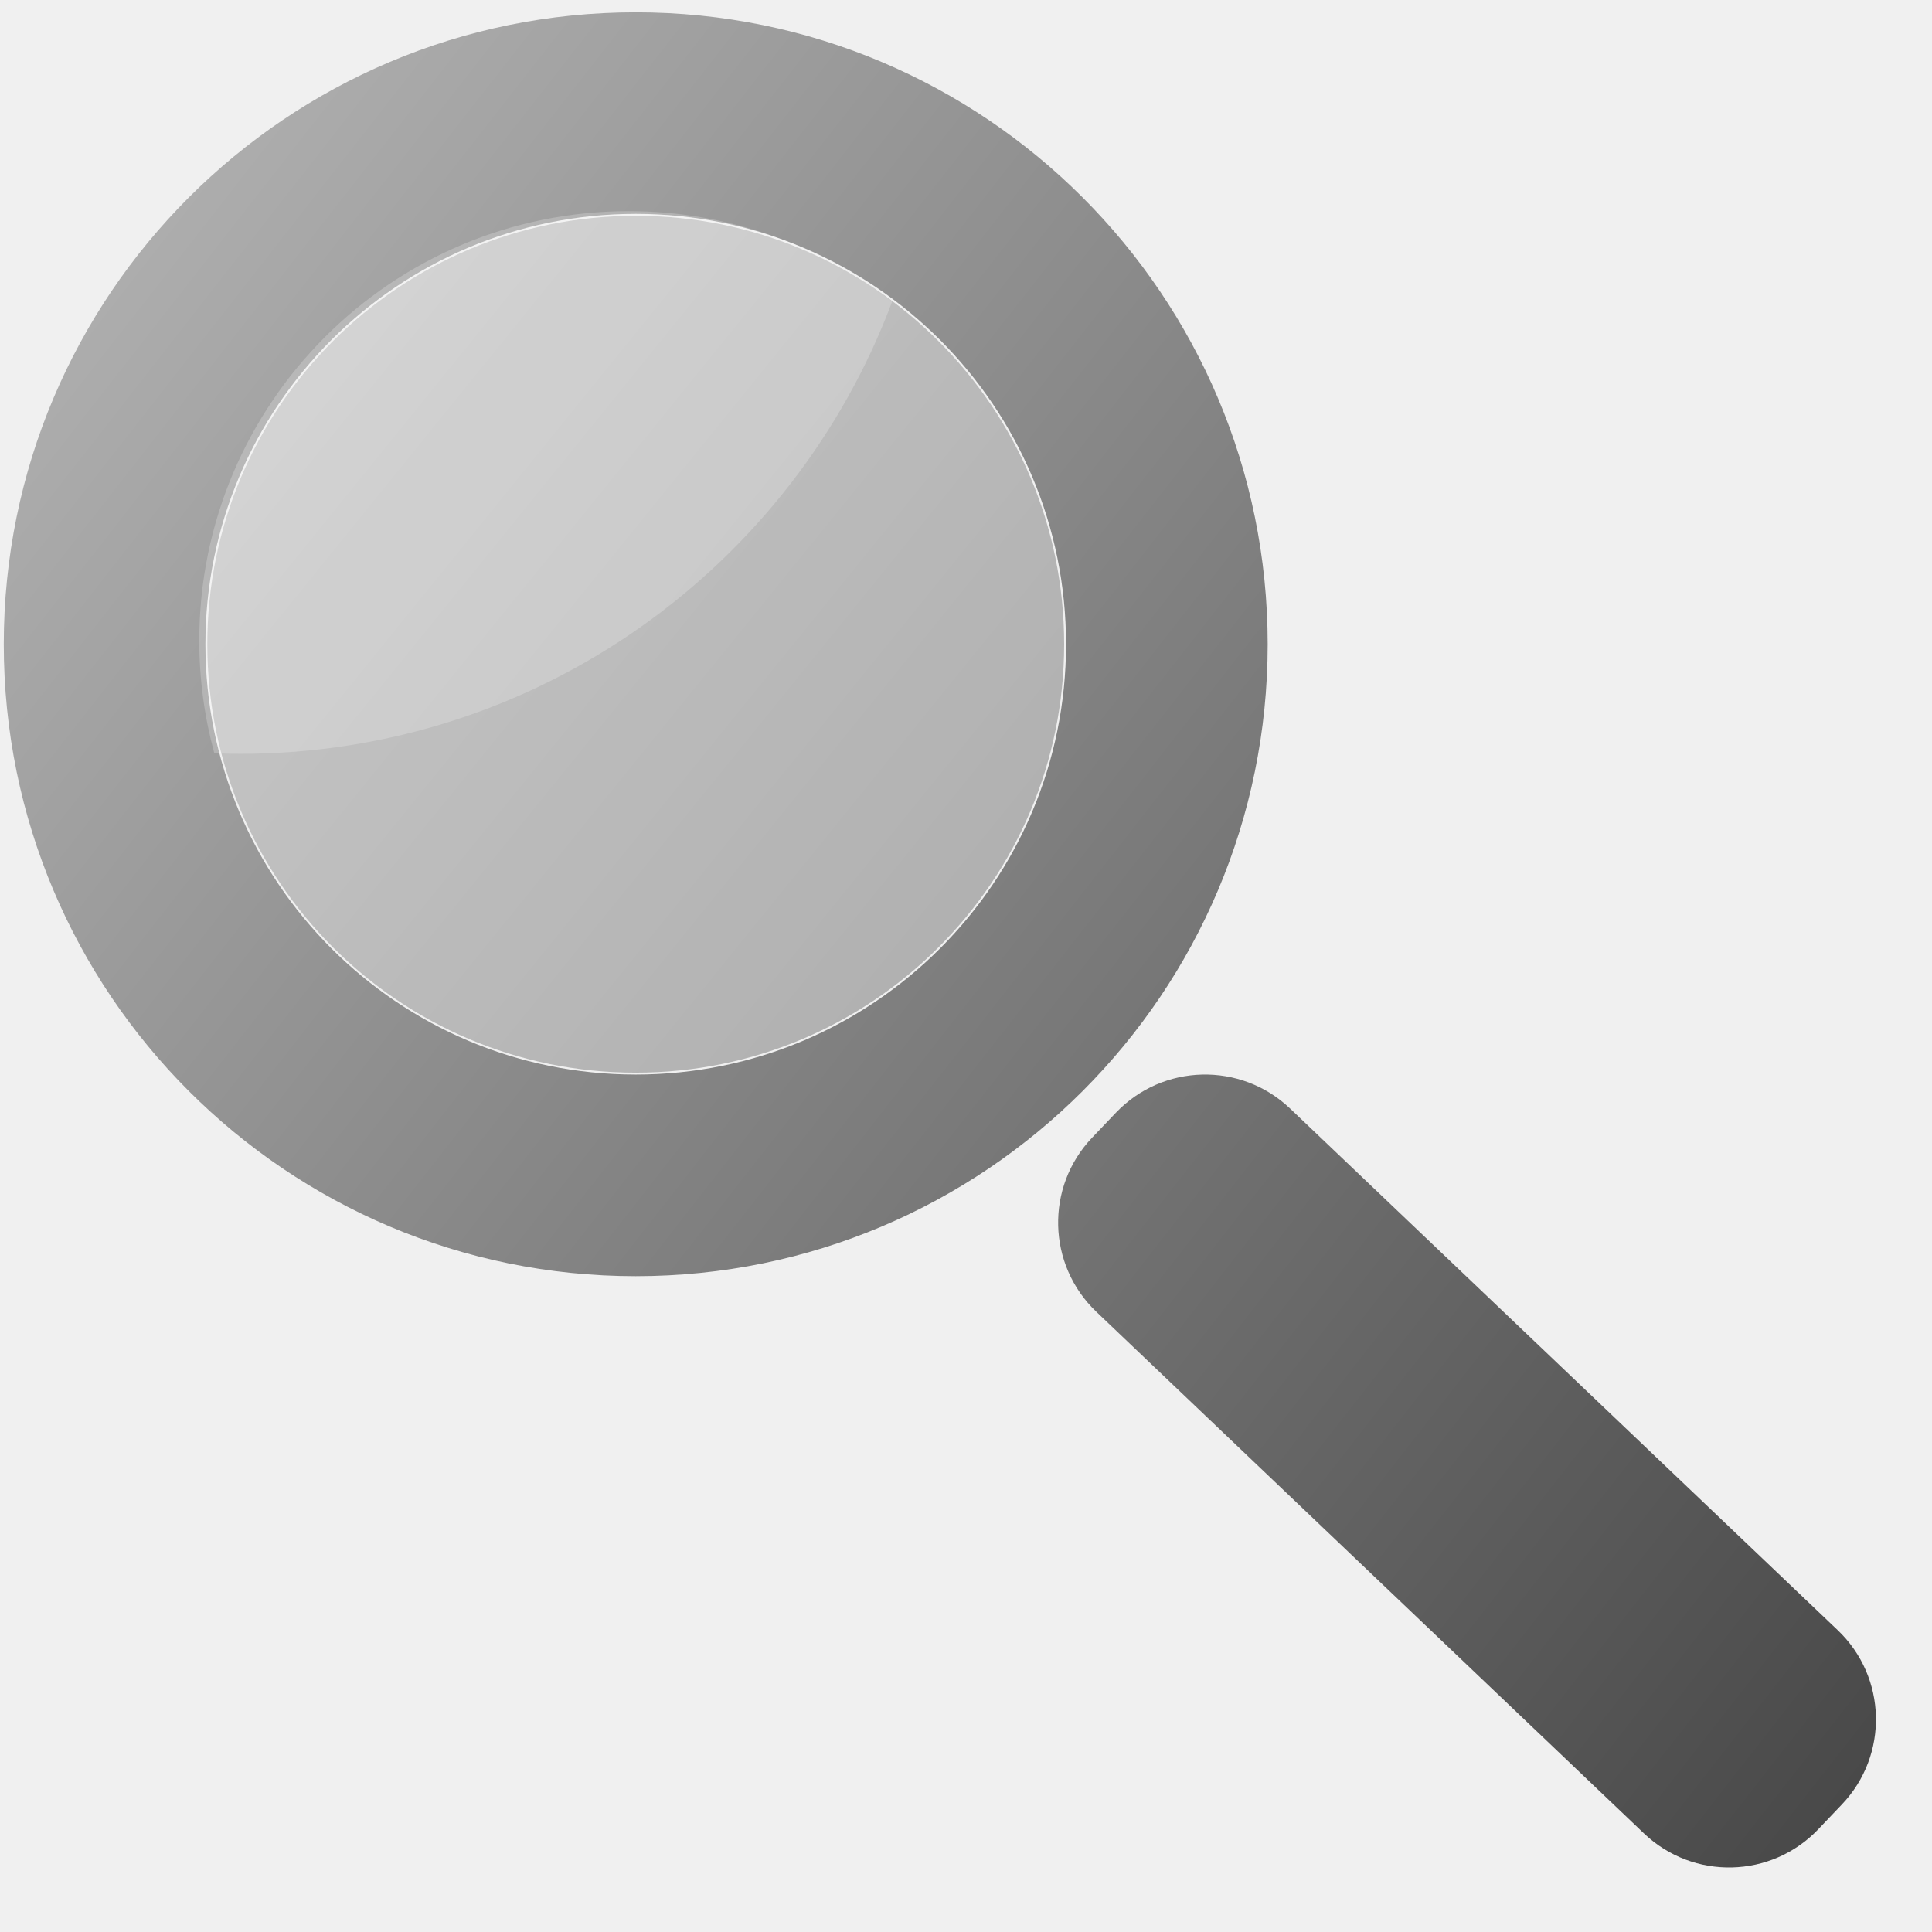
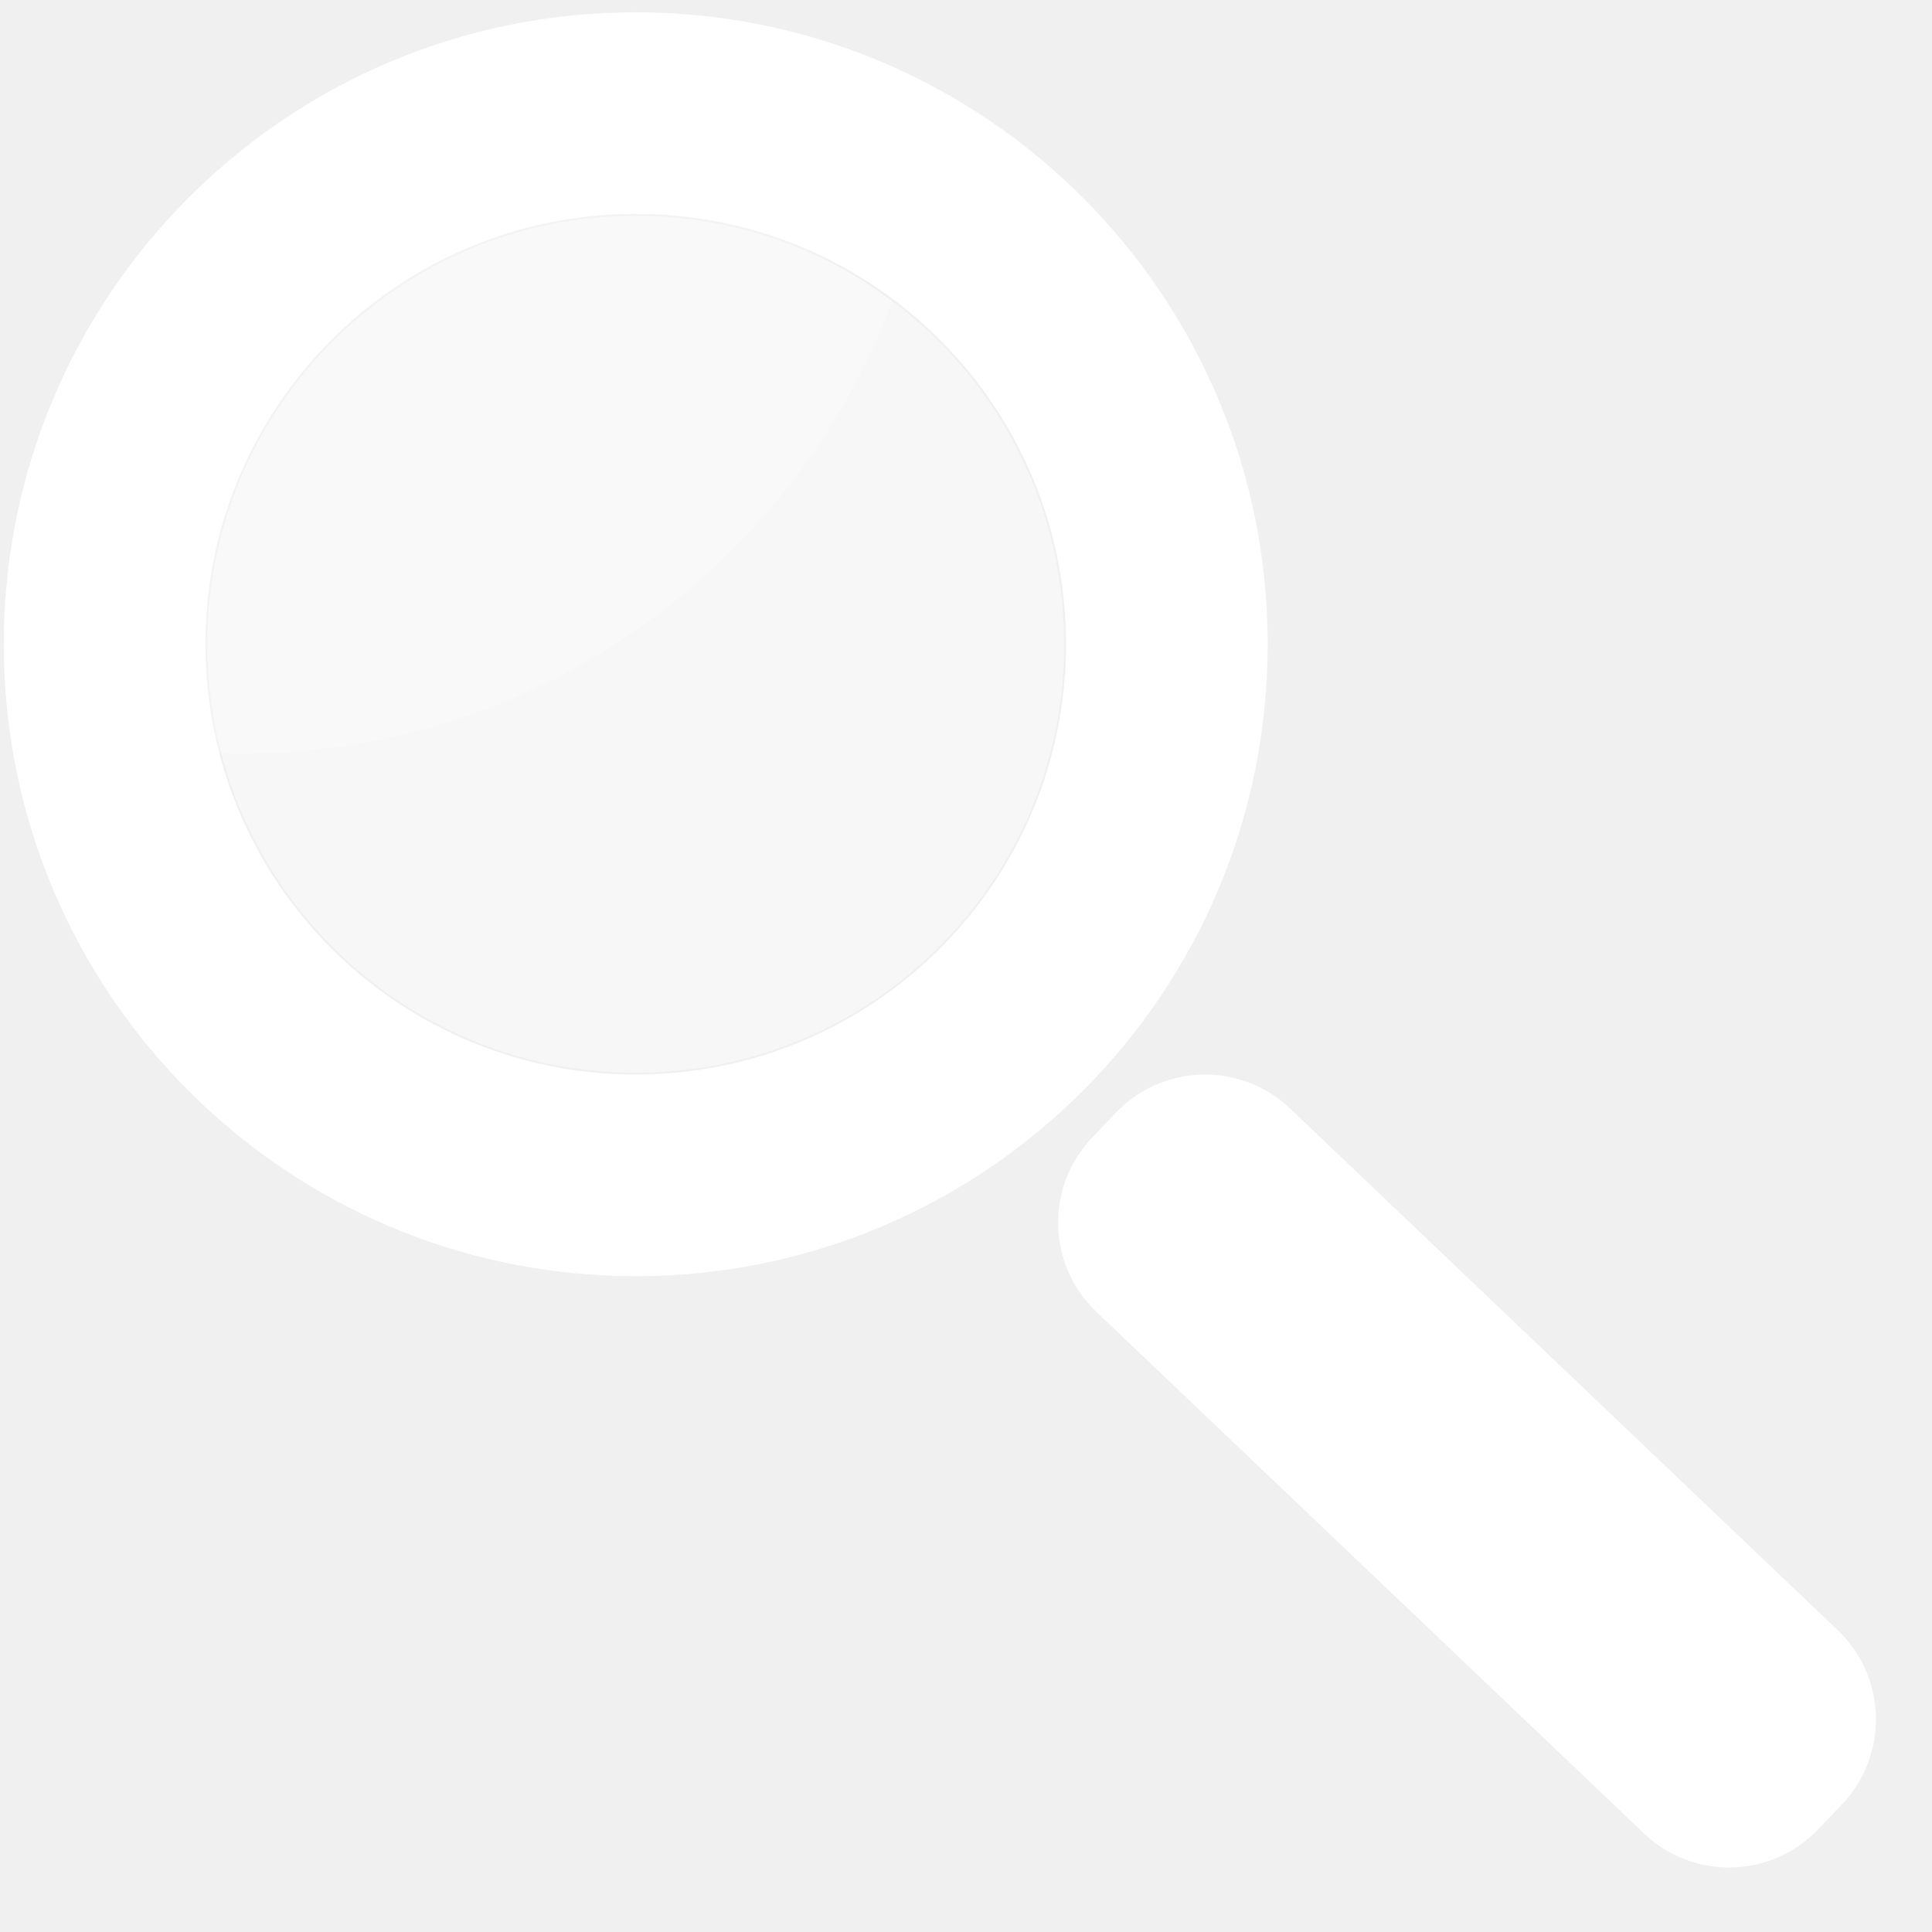
<svg xmlns="http://www.w3.org/2000/svg" version="1.1" x="0px" y="0px" width="100px" height="100px" viewBox="0 0 100 100" style="enable-background:new 0 0 100 100;" xml:space="preserve">
  <g id="BG" style="display:none;">
    <rect y="0.274" style="display:inline;fill:#00AEEF;" width="100" height="100" />
  </g>
+   <g id="Layer_14" style="display:none;">
+     <g id="Layer_15">
+ 	</g>
+     <g id="Layer_16" style="display:inline;opacity:0.96;">
+       <linearGradient id="SVGID_1_" gradientUnits="userSpaceOnUse" x1="19.75" y1="44.457" x2="84.535" y2="89.82">
+         <stop offset="0" style="stop-color:#ADADAD" />
+         <stop offset="0.891" style="stop-color:#575757" />
+         <stop offset="1" style="stop-color:#696969" />
+       </linearGradient>
+       <path style="fill-rule:evenodd;clip-rule:evenodd;fill:url(#SVGID_1_);" d="M54.175,18.509c-2.953-2.953-6.331-1.853-8.019,0.174L14,52.667V87.5c0,3.313,2.687,6,6,6h58.834    c3.313,0,6-2.687,6-6V52.334L54.175,18.509z" />
+       <linearGradient id="SVGID_2_" gradientUnits="userSpaceOnUse" x1="23.002" y1="21.23" x2="89.05" y2="67.477">
+         <stop offset="0" style="stop-color:#ADADAD" />
+         <stop offset="1" style="stop-color:#494949" />
+       </linearGradient>
+       <path style="fill-rule:evenodd;clip-rule:evenodd;fill:url(#SVGID_2_);" d="M96.125,55.1c-0.543-0.555-42.656-43.631-43.563-44.537s-3.464-0.966-4.5,0.063S5.188,53.188,3.875,54.5    s-4.459-0.445-2.362-2.48C3.609,49.984,45.404,9.348,47.171,7.736s5.684-1.092,6.517-0.268S66.938,20.375,67.375,20.5    s0.438-2.353,0.375-3.801s0.688-2.072,1.688-2.077s11.75-0.06,12.688,0.003c1.25,0,1.493,0.833,1.5,2.074    s0.121,21.052,0.121,21.052s12.504,12.5,14.379,14.375S96.668,55.654,96.125,55.1z" />
+     </g>
+     <g id="Layer_17" style="display:inline;">
+       <linearGradient id="SVGID_3_" gradientUnits="userSpaceOnUse" x1="34.751" y1="60.746" x2="65.067" y2="94.415">
+         <stop offset="0" style="stop-color:#DEDEDE" />
+         <stop offset="0.588" style="stop-color:#ADADAD" />
+         <stop offset="1" style="stop-color:#6B6B6B" />
+       </linearGradient>
+       <path style="fill-rule:evenodd;clip-rule:evenodd;fill:url(#SVGID_3_);" d="M66.083,87.5c0,3.313,0,6,0,6H33.917c0,0,0-2.687,0-6V64.167c0-3.313,2.687-6,6-6h20.167    c3.313,0,6,2.687,6,6V87.5z" />
+     </g>
+   </g>
+   <g id="Layer_13" style="display:none;">
+     <path style="display:inline;fill-rule:evenodd;clip-rule:evenodd;fill:#FFFFFF;" d="M49.322,0.935c16.01,0,28.648,13.388,28.648,30.184c0,3.617,0.003,10.304,0.003,10.304l-56.67,0.074   c0,0-0.172-6.59-0.172-10.15C21.13,14.551,33.311,0.935,49.322,0.935z M49.568,8.004c12.489,0,22.346,10.556,22.346,23.8   c0,2.852,0.003,8.124,0.003,8.124l-44.206,0.058c0,0-0.133-5.196-0.133-8.002C27.578,18.74,37.079,8.004,49.568,8.004z" />
+     <path style="display:inline;fill-rule:evenodd;clip-rule:evenodd;fill:#FFFFFF;" d="M18.119,39.944h63.762c2.699,0,4.887,2.188,4.887,4.886v49.348c0,2.699-2.188,4.886-4.887,4.886H18.119   c-2.699,0-4.886-2.187-4.886-4.886V44.831C13.233,42.132,15.42,39.944,18.119,39.944z M21.937,43.484h56.127   c2.376,0,4.302,1.925,4.302,4.301v43.439c0,2.374-1.926,4.3-4.302,4.3H21.937c-2.375,0-4.3-1.926-4.3-4.3V47.785   C17.636,45.41,19.562,43.484,21.937,43.484z" />
+     <path style="display:inline;fill-rule:evenodd;clip-rule:evenodd;fill:#FFFFFF;" d="M26.438,47.658h47.125c1.994,0,3.611,1.617,3.611,3.611V87.74c0,1.995-1.617,3.611-3.611,3.611H26.438   c-1.995,0-3.611-1.616-3.611-3.611V51.269C22.827,49.275,24.443,47.658,26.438,47.658z M44.45,56.237   c-2.653,2.653-4.101,9.363,1.366,12.894c1.757,0.374-1.169,13.336,0.716,14.827c1.961,1.552,4.794,1.233,7.167,0.167   c2.875-1.292-0.75-15.167,1.37-15.336c1.366,0,5.162-5.414,1.972-10.997C53.852,52.211,47.104,53.584,44.45,56.237z" />
+   </g>
+   <g id="Layer_10" style="display:none;">
+     <g id="Layer_11" style="display:inline;">
+       <linearGradient id="SVGID_4_" gradientUnits="userSpaceOnUse" x1="14.742" y1="-3.308" x2="51.65" y2="75.843">
+         <stop offset="0" style="stop-color:#5C5C5C" />
+         <stop offset="1" style="stop-color:#373737" />
+       </linearGradient>
+       <path style="fill:url(#SVGID_4_);" d="M66.141,63.829c0,4.582-3.772,8.3-8.426,8.3H8.674c-4.652,0-8.424-3.718-8.424-8.3V8.704    c0-4.583,3.772-8.298,8.424-8.298h49.041c4.653,0,8.426,3.714,8.426,8.298V63.829z" />
+       <linearGradient id="SVGID_5_" gradientUnits="userSpaceOnUse" x1="32.107" y1="67.401" x2="34.282" y2="5.13">
+         <stop offset="0" style="stop-color:#5C5C5C" />
+         <stop offset="1" style="stop-color:#A9A9A9" />
+       </linearGradient>
+       <path style="fill:url(#SVGID_5_);" d="M61.162,59.664c0,3.891-3.201,7.044-7.151,7.044H12.378c-3.951,0-7.151-3.153-7.151-7.044V12.867    c0-3.891,3.201-7.044,7.151-7.044h41.632c3.95,0,7.151,3.153,7.151,7.044V59.664z" />
+       <g>
+         <path style="fill:#414042;" d="M16.401,23.408h26.756v37.459H16.401V23.408z M19.077,55.783l9.097-13.646l-9.097-13.646V55.783z      M38.876,26.084H20.683l9.097,13.646L38.876,26.084z M38.876,58.191l-9.097-13.646l-9.097,13.646H38.876z M40.482,55.783V28.492     l-9.097,13.646L40.482,55.783z" />
+       </g>
+       <linearGradient id="SVGID_6_" gradientUnits="userSpaceOnUse" x1="36.3" y1="7.344" x2="81.309" y2="103.866">
+         <stop offset="0" style="stop-color:#5C5C5C" />
+         <stop offset="1" style="stop-color:#373737" />
+       </linearGradient>
+       <path style="fill:url(#SVGID_6_);" d="M98.98,89.218c0,5.587-4.602,10.12-10.274,10.12H28.9c-5.674,0-10.272-4.533-10.272-10.12V21.993    c0-5.589,4.599-10.12,10.272-10.12h59.806c5.673,0,10.274,4.53,10.274,10.12V89.218z" />
+       <linearGradient id="SVGID_7_" gradientUnits="userSpaceOnUse" x1="57.477" y1="93.575" x2="60.13" y2="17.634">
+         <stop offset="0" style="stop-color:#5C5C5C" />
+         <stop offset="1" style="stop-color:#A9A9A9" />
+       </linearGradient>
+       <path style="fill:url(#SVGID_7_);" d="M92.91,84.141c0,4.745-3.905,8.589-8.721,8.589H33.418c-4.817,0-8.721-3.844-8.721-8.589V27.07    c0-4.746,3.904-8.591,8.721-8.591h50.771c4.815,0,8.721,3.845,8.721,8.591V84.141z" />
+       <linearGradient id="SVGID_8_" gradientUnits="userSpaceOnUse" x1="54.705" y1="32.737" x2="87.125" y2="102.263">
+         <stop offset="0" style="stop-color:#1A79A1" />
+         <stop offset="1" style="stop-color:#01334C" />
+       </linearGradient>
+       <path style="display:none;fill:url(#SVGID_8_);" d="M99.854,91.711c0,4.025-3.313,7.289-7.4,7.289H49.376c-4.087,0-7.399-3.264-7.399-7.289V43.289    c0-4.026,3.313-7.289,7.399-7.289h43.078c4.087,0,7.4,3.263,7.4,7.289V91.711z" />
+       <linearGradient id="SVGID_9_" gradientUnits="userSpaceOnUse" x1="59.607" y1="36.431" x2="82.224" y2="98.568">
+         <stop offset="0" style="stop-color:#7EB1C8" />
+         <stop offset="1" style="stop-color:#004D71" />
+       </linearGradient>
+       <path style="display:none;fill:url(#SVGID_9_);" d="M96.482,88.891c0,3.557-2.927,6.439-6.538,6.439H51.886c-3.611,0-6.537-2.883-6.537-6.439V46.11    c0-3.557,2.926-6.44,6.537-6.44h38.059c3.611,0,6.538,2.883,6.538,6.44V88.891z" />
+       <g>
+         <path style="fill:#BCBEC0;" d="M46.892,66.561L41.061,84.22h-7.497l19.158-56.143h8.663L80.544,84.22h-7.746L66.8,66.561H46.892z      M65.384,60.896l-5.581-16.16c-1.249-3.666-2.082-6.997-2.915-10.246h-0.167c-0.833,3.249-1.665,6.747-2.832,10.162     l-5.497,16.243H65.384z" />
+       </g>
+       <g id="Layer_12" style="display:none;">
+         <path style="display:inline;fill:#A7A9AC;" d="M6.458,66.782C6.511,84.751,21.146,83.97,21.146,83.97v5.104l12.188-9.167L21.25,70.74v5.417     c0,0-7.569,0.208-6.875-9.375h5.938L10.208,55.531L0,66.782H6.458z" />
+       </g>
+     </g>
+   </g>
  <g id="Layer_7">
    <g>
      <g>
-         <linearGradient id="SVGID_1_" gradientUnits="userSpaceOnUse" x1="7.128" y1="13.206" x2="100.832" y2="86.415">
-           <stop offset="0" style="stop-color:#ADADAD" />
-           <stop offset="1" style="stop-color:#494949" />
-         </linearGradient>
-         <path style="fill-rule:evenodd;clip-rule:evenodd;fill:url(#SVGID_1_);" d="M65.615,33.347c0-18.066-14.645-32.71-32.709-32.71c-18.066,0-32.711,14.644-32.711,32.71     c0,18.064,14.645,32.708,32.711,32.708C50.97,66.055,65.615,51.411,65.615,33.347z M32.906,55.618     c-12.303,0-22.274-9.974-22.274-22.276c0-12.3,9.972-22.272,22.274-22.272c12.3,0,22.272,9.972,22.272,22.272     C55.179,45.645,45.207,55.618,32.906,55.618z M95.119,84.376L66.775,57.377c-2.553-2.429-6.591-2.331-9.021,0.221l-1.223,1.283     c-2.433,2.552-2.334,6.589,0.218,9.02l28.345,26.999c2.551,2.431,6.592,2.333,9.021-0.219l1.222-1.284     C97.769,90.847,97.671,86.807,95.119,84.376z" />
+         <path style="fill-rule:evenodd;clip-rule:evenodd;fill:#FFFFFF;" d="M65.615,33.347c0-18.066-14.645-32.71-32.709-32.71c-18.066,0-32.711,14.644-32.711,32.71     c0,18.064,14.645,32.708,32.711,32.708C50.97,66.055,65.615,51.411,65.615,33.347z M32.906,55.618     c-12.303,0-22.274-9.974-22.274-22.276c0-12.3,9.972-22.272,22.274-22.272c12.3,0,22.272,9.972,22.272,22.272     C55.179,45.645,45.207,55.618,32.906,55.618z M95.119,84.376L66.775,57.377c-2.553-2.429-6.591-2.331-9.021,0.221l-1.223,1.283     c-2.433,2.552-2.334,6.589,0.218,9.02l28.345,26.999c2.551,2.431,6.592,2.333,9.021-0.219l1.222-1.284     C97.769,90.847,97.671,86.807,95.119,84.376z" />
      </g>
    </g>
-     <linearGradient id="SVGID_2_" gradientUnits="userSpaceOnUse" x1="15.672" y1="19.39" x2="50.139" y2="47.301">
-       <stop offset="0" style="stop-color:#ADADAD" />
-       <stop offset="1" style="stop-color:#8A8A8A" />
-     </linearGradient>
-     <path style="opacity:0.62;fill-rule:evenodd;clip-rule:evenodd;fill:url(#SVGID_2_);" d="M32.905,11.17c12.247,0,22.175,9.928,22.175,22.176c0,12.246-9.928,22.175-22.175,22.175   c-12.246,0-22.175-9.93-22.175-22.175C10.73,21.099,20.659,11.17,32.905,11.17z" />
+     <path style="opacity:0.46;fill-rule:evenodd;clip-rule:evenodd;fill:#FFFFFF;" d="M32.905,11.17c12.247,0,22.175,9.928,22.175,22.176c0,12.246-9.928,22.175-22.175,22.175   c-12.246,0-22.175-9.93-22.175-22.175C10.73,21.099,20.659,11.17,32.905,11.17z" />
    <g style="opacity:0.22;">
      <g>
        <path style="fill-rule:evenodd;clip-rule:evenodd;fill:#FFFFFF;" d="M46.178,15.609c-3.765-2.93-8.494-4.68-13.635-4.68c-12.277,0-22.229,9.953-22.229,22.228     c0,2.018,0.273,3.97,0.777,5.828c0.442,0.016,0.885,0.034,1.332,0.034C27.882,39.019,41.062,29.283,46.178,15.609z" />
      </g>
    </g>
  </g>
  <g id="Layer_8" style="display:none;">
    <g style="display:inline;">
      <g>
-         <linearGradient id="SVGID_3_" gradientUnits="userSpaceOnUse" x1="19.856" y1="50.274" x2="99.043" y2="50.274">
+         <linearGradient id="SVGID_10_" gradientUnits="userSpaceOnUse" x1="19.856" y1="50.274" x2="99.043" y2="50.274">
          <stop offset="0" style="stop-color:#ADADAD" />
          <stop offset="1" style="stop-color:#8A8A8A" />
        </linearGradient>
-         <path style="fill-rule:evenodd;clip-rule:evenodd;fill:url(#SVGID_3_);" d="M24.601,34.638h52.233c2.621,0,4.746-2.657,4.746-5.935v-1.961c0-3.278-2.125-5.935-4.746-5.935H24.601     c-2.62,0-4.744,2.657-4.744,5.935v1.961C19.857,31.981,21.981,34.638,24.601,34.638z M92.955,42.765H25.943     c-3.361,0-6.087,2.657-6.087,5.935v1.961c0,3.277,2.726,5.933,6.087,5.933h67.012c3.363,0,6.088-2.656,6.088-5.933V48.7     C99.043,45.422,96.318,42.765,92.955,42.765z M86.891,65.909H25.438c-3.082,0-5.582,2.658-5.582,5.936v1.963     c0,3.276,2.5,5.935,5.582,5.935h61.453c3.084,0,5.582-2.658,5.582-5.935v-1.963C92.473,68.567,89.975,65.909,86.891,65.909z" />
+         <path style="fill-rule:evenodd;clip-rule:evenodd;fill:url(#SVGID_10_);" d="M24.601,34.638h52.233c2.621,0,4.746-2.657,4.746-5.935v-1.961c0-3.278-2.125-5.935-4.746-5.935H24.601     c-2.62,0-4.744,2.657-4.744,5.935v1.961C19.857,31.981,21.981,34.638,24.601,34.638z M92.955,42.765H25.943     c-3.361,0-6.087,2.657-6.087,5.935v1.961c0,3.277,2.726,5.933,6.087,5.933h67.012c3.363,0,6.088-2.656,6.088-5.933V48.7     C99.043,45.422,96.318,42.765,92.955,42.765z M86.891,65.909H25.438c-3.082,0-5.582,2.658-5.582,5.936v1.963     c0,3.276,2.5,5.935,5.582,5.935h61.453c3.084,0,5.582-2.658,5.582-5.935v-1.963C92.473,68.567,89.975,65.909,86.891,65.909z" />
      </g>
    </g>
    <g style="display:inline;">
      <g>
-         <linearGradient id="SVGID_4_" gradientUnits="userSpaceOnUse" x1="0.957" y1="50.274" x2="14.069" y2="50.274">
+         <linearGradient id="SVGID_11_" gradientUnits="userSpaceOnUse" x1="0.957" y1="50.274" x2="14.069" y2="50.274">
          <stop offset="0" style="stop-color:#ADADAD" />
          <stop offset="1" style="stop-color:#8A8A8A" />
        </linearGradient>
-         <path style="fill-rule:evenodd;clip-rule:evenodd;fill:url(#SVGID_4_);" d="M7.513,43.126c-3.62,0-6.556,2.932-6.556,6.554s2.936,6.556,6.556,6.556c3.621,0,6.556-2.935,6.556-6.556     S11.133,43.126,7.513,43.126z M7.513,34.278c3.621,0,6.556-2.937,6.556-6.557c0-3.62-2.936-6.555-6.556-6.555     c-3.62,0-6.556,2.935-6.556,6.555C0.957,31.342,3.893,34.278,7.513,34.278z M7.513,66.272c-3.62,0-6.556,2.935-6.556,6.554     c0,3.621,2.936,6.556,6.556,6.556c3.621,0,6.556-2.935,6.556-6.556C14.069,69.207,11.133,66.272,7.513,66.272z" />
+         <path style="fill-rule:evenodd;clip-rule:evenodd;fill:url(#SVGID_11_);" d="M7.513,43.126c-3.62,0-6.556,2.932-6.556,6.554s2.936,6.556,6.556,6.556c3.621,0,6.556-2.935,6.556-6.556     S11.133,43.126,7.513,43.126z M7.513,34.278c3.621,0,6.556-2.937,6.556-6.557c0-3.62-2.936-6.555-6.556-6.555     c-3.62,0-6.556,2.935-6.556,6.555C0.957,31.342,3.893,34.278,7.513,34.278z M7.513,66.272c-3.62,0-6.556,2.935-6.556,6.554     c0,3.621,2.936,6.556,6.556,6.556c3.621,0,6.556-2.935,6.556-6.556C14.069,69.207,11.133,66.272,7.513,66.272z" />
      </g>
    </g>
  </g>
  <g id="Layer_9" style="display:none;">
-     <linearGradient id="SVGID_5_" gradientUnits="userSpaceOnUse" x1="1.744" y1="49.825" x2="98.363" y2="49.825">
+     <linearGradient id="SVGID_12_" gradientUnits="userSpaceOnUse" x1="33.088" y1="11.606" x2="73.623" y2="98.533">
      <stop offset="0" style="stop-color:#ADADAD" />
      <stop offset="1" style="stop-color:#494949" />
    </linearGradient>
-     <path style="display:inline;fill:url(#SVGID_5_);" d="M79.538,95.758c-1.007,0.742-4.007-1.164-4.007-1.164L53.5,81.281c0,0-2.183-1.471-3.708-1.399   s-4.151,1.524-4.151,1.524L24.531,93.938c0,0-3.454,2.285-4.68,1.455s-0.31-5.463-0.31-5.463l6.271-24.648   c0,0,0.381-1.709-0.06-3.089S24,59.438,24,59.438L3.797,42.328c0,0-2.2-1.714-2.045-2.818s4.03-1.385,4.03-1.385l23-2.281   c0,0,5.416-0.361,6.364-0.978s2.761-4.366,2.761-4.366L48.208,6.104c0,0,0.703-2.393,2.049-2.384s1.692,1.853,1.847,2.175   S62.75,30.625,62.75,30.625s1.18,2.717,2.246,3.421s3.379,1.079,3.379,1.079l25.032,2.094c0,0,4.505,0.023,4.924,1.881   s-3.408,4.514-3.408,4.514L75.604,59.376c0,0-1.263,1.113-1.559,2.108s-0.004,2.329-0.004,2.329s5.529,26.844,5.614,27.312   S80.545,95.016,79.538,95.758z" />
+     <path style="display:inline;fill:url(#SVGID_12_);" d="M79.538,95.758c-1.007,0.742-4.007-1.164-4.007-1.164L53.5,81.281c0,0-2.183-1.471-3.708-1.399   s-4.151,1.524-4.151,1.524L24.531,93.938c0,0-3.454,2.285-4.68,1.455s-0.31-5.463-0.31-5.463l6.271-24.648   c0,0,0.381-1.709-0.06-3.089S24,59.438,24,59.438L3.797,42.328c0,0-2.2-1.714-2.045-2.818s4.03-1.385,4.03-1.385l23-2.281   c0,0,5.416-0.361,6.364-0.978s2.761-4.366,2.761-4.366L48.208,6.104c0,0,0.703-2.393,2.049-2.384s1.692,1.853,1.847,2.175   S62.75,30.625,62.75,30.625s1.18,2.717,2.246,3.421s3.379,1.079,3.379,1.079l25.032,2.094c0,0,4.505,0.023,4.924,1.881   s-3.408,4.514-3.408,4.514L75.604,59.376c0,0-1.263,1.113-1.559,2.108s-0.004,2.329-0.004,2.329s5.529,26.844,5.614,27.312   S80.545,95.016,79.538,95.758z" />
  </g>
  <g id="movie_clap" style="display:none;">
    <path style="display:inline;fill:#FFFFFF;" d="M92.209,95.469c0,2.109-1.883,3.82-4.203,3.82H5.517c-2.322,0-4.204-1.711-4.204-3.82V44.723   c0-2.111-0.22-2.285,2.102-2.285h86.692c2.321,0,2.103-0.338,2.103,1.773V95.469z M83.538,59.629c0-0.426-0.424-0.771-0.948-0.771   H12.455c-0.523,0-0.948,0.346-0.948,0.771l0,0c0,0.426,0.425,0.771,0.948,0.771H82.59C83.114,60.4,83.538,60.055,83.538,59.629   L83.538,59.629z M83.538,82.756c0-0.426-0.424-0.771-0.948-0.771H12.455c-0.523,0-0.948,0.346-0.948,0.771l0,0   c0,0.426,0.425,0.77,0.948,0.77H82.59C83.114,83.525,83.538,83.182,83.538,82.756L83.538,82.756z M83.538,71.191   c0-0.426-0.424-0.77-0.948-0.77H12.455c-0.523,0-0.948,0.344-0.948,0.77l0,0c0,0.426,0.425,0.771,0.948,0.771H82.59   C83.114,71.963,83.538,71.617,83.538,71.191L83.538,71.191z" />
    <path style="display:inline;fill:#FFFFFF;" d="M16.649,35.377l-0.756-3.426h77.629v9.02H18.082l1.051-4.16L16.649,35.377z M40.13,33.045h-6.192   l-5.504,6.667h6.192L40.13,33.045z M50.639,33.045h-6.192l-5.504,6.667h6.192L50.639,33.045z M82.163,33.045h-6.192l-5.505,6.667   h6.192L82.163,33.045z M92.671,33.045h-6.191l-5.505,6.667h6.192L92.671,33.045z M61.146,33.045h-6.191l-5.505,6.667h6.192   L61.146,33.045z M71.654,33.045h-6.192l-5.503,6.667h6.191L71.654,33.045z M29.623,33.045h-6.192l-5.504,6.667h6.191L29.623,33.045   z" />
    <path style="display:inline;fill:#FFFFFF;" d="M0.761,24.725L89.592,0l2.438,8.75L14.859,30.23l-8.817-3.851L0.761,24.725z M62.373,15.978l5.961-1.68   l-7.239-5.395l-5.959,1.68L62.373,15.978z M52.26,18.828l5.96-1.68l-7.239-5.395l-5.959,1.68L52.26,18.828z M21.918,27.379   l5.96-1.679l-7.24-5.396l-5.96,1.68L21.918,27.379z M42.146,21.679l5.959-1.68l-7.239-5.395l-5.958,1.68L42.146,21.679z    M32.032,24.529l5.959-1.68l-7.24-5.396l-5.959,1.681L32.032,24.529z M72.488,13.127l5.96-1.68l-7.239-5.396l-5.96,1.681   L72.488,13.127z M82.603,10.276l5.959-1.68l-7.239-5.395l-5.959,1.68L82.603,10.276z" />
    <path style="display:inline;fill:#FFFFFF;" d="M0.919,24.114c0.426,0,9.654,0,9.654,0l10.574,12.767c0,0,0,3.036,0,3.222c0,0.186-0.624,0.869-1.051,0.869   c-0.427,0-16.944,0-17.995,0S0,40.475,0,39.607c0-0.868,0-14.626,0-14.626S0.493,24.114,0.919,24.114z M16.375,35.971   c-0.87,0-1.577,0.667-1.577,1.487c0,0.822,0.707,1.488,1.577,1.488c0.871,0,1.576-0.666,1.576-1.488   C17.951,36.638,17.246,35.971,16.375,35.971z M4.705,35.884c-0.871,0-1.576,0.666-1.576,1.487c0,0.822,0.706,1.488,1.576,1.488   s1.576-0.667,1.576-1.488C6.281,36.55,5.576,35.884,4.705,35.884z M4.521,26.389c-0.87,0-1.576,0.667-1.576,1.487   c0,0.822,0.706,1.488,1.576,1.488c0.871,0,1.576-0.666,1.576-1.488C6.097,27.055,5.392,26.389,4.521,26.389z" />
  </g>
  <g id="IPTV" style="display:none;">
    <path style="display:inline;fill:#FFFFFF;" d="M60.311,22.691c0,3.805-3.085,6.89-6.89,6.89H44.16c-3.805,0-6.89-3.085-6.89-6.89l0,0   c0-3.805,3.085-6.89,6.89-6.89h9.261C57.226,15.802,60.311,18.887,60.311,22.691L60.311,22.691z" />
    <path style="display:inline;fill:#FFFFFF;" d="M53.792,21.924c0.396,0.397,0.396,1.04,0,1.438l0,0c-0.396,0.396-1.04,0.396-1.437,0L31.592,2.597   c-0.397-0.397-0.397-1.041,0-1.438l0,0c0.395-0.396,1.041-0.396,1.437,0L53.792,21.924z" />
    <path style="display:inline;fill:#FFFFFF;" d="M46.571,22.398c-0.399,0.392-1.047,0.392-1.438-0.007l0,0c-0.397-0.399-0.394-1.042,0.005-1.438   L66.005,0.293c0.399-0.394,1.045-0.391,1.44,0.008l0,0c0.396,0.399,0.39,1.041-0.009,1.437L46.571,22.398z" />
    <path style="display:inline;fill:#FFFFFF;" d="M94.871,68.624c0,11.975-9.71,21.684-21.686,21.684H21.685C9.709,90.308,0,80.599,0,68.624V42.421   c0-11.976,9.709-21.685,21.685-21.685h51.501c11.976,0,21.686,9.709,21.686,21.685V68.624z M89.901,42.985   c0-10.851-8.143-17.839-20.409-17.839H25.378c-12.266,0-20.409,6.988-20.409,17.839v25.072c0,10.852,8.143,17.842,20.409,17.842   h44.114c12.267,0,20.409-6.99,20.409-17.842V42.985z" />
    <g style="display:inline;">
      <rect x="19.297" y="44.866" style="fill:none;" width="78.413" height="35.055" />
      <path style="fill:#FFFFFF;" d="M24.304,45.974v20.702h-2.703V45.974H24.304z" />
      <path style="fill:#FFFFFF;" d="M28.974,46.219c1.29-0.215,2.979-0.399,5.129-0.399c2.642,0,4.577,0.614,5.805,1.721    c1.106,0.982,1.813,2.487,1.813,4.331c0,1.873-0.553,3.348-1.597,4.424c-1.444,1.504-3.717,2.271-6.328,2.271    c-0.798,0-1.536-0.029-2.15-0.184v8.293h-2.672V46.219z M31.646,56.201c0.583,0.154,1.321,0.217,2.211,0.217    c3.225,0,5.191-1.598,5.191-4.393c0-2.765-1.966-4.085-4.884-4.085c-1.167,0-2.058,0.092-2.519,0.215V56.201z" />
      <path style="fill:#FFFFFF;" d="M49.249,48.247h-6.297v-2.272h15.328v2.272h-6.328v18.429h-2.703V48.247z" />
      <path style="fill:#FFFFFF;" d="M66.358,66.676L59.57,45.974h2.918l3.226,10.198c0.86,2.795,1.628,5.313,2.212,7.74h0.062    c0.583-2.396,1.412-5.008,2.364-7.711l3.502-10.227h2.856l-7.402,20.702H66.358z" />
    </g>
  </g>
  <g id="Satelite" style="display:none;">
    <polygon style="display:inline;fill:#FFFFFF;" points="48.577,53.313 45.043,46.579 52.266,48.084  " />
    <path style="display:inline;fill:#FFFFFF;" d="M70.256,8.836c2.309,30.64-31.662,69.092-54.747,72.225C31.834,73.641,63.66,35.054,70.256,8.836z" />
    <path style="display:inline;fill:#FFFFFF;" d="M26.4,51.607c0.164-15.332,10.576-22.62,18.806-24.264C41.231,28.083,27.462,35.923,26.4,51.607z" />
    <path style="display:inline;fill:#FFFFFF;" d="M13.509,51.297c0.236-21.976,15.159-32.422,26.954-34.778C34.768,17.579,15.032,28.815,13.509,51.297z" />
    <path style="display:inline;fill:#FFFFFF;" d="M0,52.207C0.354,19.217,22.758,3.537,40.463,0C31.912,1.591,2.286,18.459,0,52.207z" />
    <path style="display:inline;fill:#FFFFFF;" d="M53.447,55.998c12.283,13.373,11.689,32.381,5.596,43.533C60.787,89.799,61.115,71.166,53.447,55.998z" />
    <circle style="display:inline;fill:#FFFFFF;" cx="44.37" cy="46.053" r="0.836" />
  </g>
  <g id="Radio" style="display:none;">
    <path style="display:inline;fill:#FFFFFF;" d="M99.313,71.98c0,3.465-2.809,6.273-6.273,6.273H6.273C2.809,78.254,0,75.445,0,71.98V20.544   c0-3.465,2.809-6.273,6.273-6.273h86.766c3.465,0,6.273,2.808,6.273,6.273V71.98z M17.787,28.386c-3.638,0-6.587,2.949-6.587,6.587   s2.949,6.587,6.587,6.587s6.587-2.949,6.587-6.587S21.424,28.386,17.787,28.386z M17.787,52.201c-3.638,0-6.587,2.949-6.587,6.586   c0,3.639,2.949,6.588,6.587,6.588s6.587-2.949,6.587-6.588C24.374,55.15,21.424,52.201,17.787,52.201z M65.787,20.858   c-14.377,0-26.035,11.656-26.035,26.034c0,14.377,11.658,26.034,26.035,26.034S91.82,61.27,91.82,46.892   C91.82,32.514,80.164,20.858,65.787,20.858z" />
    <rect x="58.15" y="16.677" style="display:inline;fill:#FFFFFF;" width="1.061" height="59.071" />
    <rect x="64.992" y="16.677" style="display:inline;fill:#FFFFFF;" width="1.063" height="59.071" />
    <rect x="71.66" y="16.677" style="display:inline;fill:#FFFFFF;" width="1.061" height="59.071" />
    <polygon style="display:inline;fill:#FFFFFF;" points="72.469,15.84 22.334,3.192 23.328,2.457 91.184,15.84  " />
    <circle style="display:inline;fill:#FFFFFF;" cx="21.472" cy="2.745" r="2.745" />
  </g>
  <g id="Audio" style="display:none;">
    <path style="display:inline;fill:#FFFFFF;" d="M89.48,68.436c-13.02-3.427-27.41,5.39-27.41,15.715c0,5.117,5.527,10.553,14.619,9.685   c15.854-2.193,18.451-17.771,18.457-18.091c0-4.386,0-75.744,0-75.744L27.441,5.574c0,0,0,66.47,0,68.435   c-7.857-2.147-13.979,0.594-15.258,0.913c-1.28,0.32-13.249,6.67-12.106,15.807C1.218,98.86,11.224,99.454,12.64,99.5   c11.558-0.183,15.715-7.629,16.538-8.726c0.822-1.096,3.734-6.898,3.746-10.553c0.012-3.655,0.183-56.739,0.183-56.739   l56.375-4.569C89.48,18.914,89.48,65.054,89.48,68.436z" />
  </g>
+   <g id="Layer_18" style="display:none;">
+     <path style="display:inline;fill:#FFFFFF;" d="M6.842,28.656c5.539,0,12.445,0,12.445,0S31.32,63.159,31.732,64.078c0.935,2.089,3.102,2.922,6.146,2.872   c2.051,0,36.989,0,38.082,0c3.498,0.002,5.597-4.177,6.431-5.828c0.833-1.653,14.116-27.303,15.142-29.663   c3.949-7.231-5.862-10.687-8.494-5.265C86.406,31.617,74.262,57,74.262,57L40.21,56.969c0,0-11.554-32.757-12.033-34.877   c-0.479-2.121-2.737-3.967-4.241-3.967s-10.735,0-17.094,0C0.482,18.125,1.303,28.656,6.842,28.656z" />
+     <circle style="display:inline;fill:#FFFFFF;" cx="38.022" cy="78.849" r="9.026" />
+     <path style="display:inline;fill:#FFFFFF;" d="M83.288,78.849c0,4.984-4.039,9.026-9.026,9.026c-4.981,0-9.027-4.042-9.027-9.026s4.046-9.026,9.027-9.026   C79.249,69.822,83.288,73.864,83.288,78.849z" />
+     <path style="display:inline;fill:#FFFFFF;" d="M79.188,32.418c0,2.228-1.808,4.034-4.035,4.034H42.056c-2.228,0-4.034-1.807-4.034-4.034l0,0   c0-2.229,1.806-4.036,4.034-4.036h33.096C77.38,28.382,79.188,30.188,79.188,32.418L79.188,32.418z" />
+     <path style="display:inline;fill:#FFFFFF;" d="M76.592,45.205c0,2.266-1.837,4.103-4.104,4.103H44.725c-2.267,0-4.103-1.836-4.103-4.103l0,0   c0-2.267,1.836-4.103,4.103-4.103h27.763C74.755,41.102,76.592,42.938,76.592,45.205L76.592,45.205z" />
+   </g>
+   <g id="Layer_19" style="display:none;">
+     <polygon style="display:inline;fill:#FFFFFF;" points="11.985,50 50,11.985 88.016,50  " />
+   </g>
+   <g id="Layer_20" style="display:none;">
+     <path style="display:inline;fill:#FFFFFF;" d="M93.245,92.466c-3.281,3.309-8.623,3.331-11.933,0.051L7.638,19.467c-3.31-3.281-3.332-8.624-0.051-11.932   l0,0c3.281-3.309,8.623-3.332,11.932-0.051l73.675,73.049C96.503,83.813,96.525,89.156,93.245,92.466L93.245,92.466z M7.535,92.83   c3.31,3.28,8.652,3.258,11.933-0.051l73.049-73.676c3.28-3.31,3.258-8.651-0.052-11.932l0,0c-3.309-3.281-8.65-3.259-11.932,0.051   L7.484,80.897C4.204,84.207,4.226,89.549,7.535,92.83L7.535,92.83z" />
+     <path style="display:inline;fill:#FFFFFF;" d="M54.814,50c0,2.659-2.155,4.814-4.814,4.814l0,0c-2.659,0-4.814-2.155-4.814-4.814l0,0   c0-2.659,2.156-4.814,4.814-4.814l0,0C52.659,45.186,54.814,47.341,54.814,50L54.814,50z" />
+   </g>
</svg>
